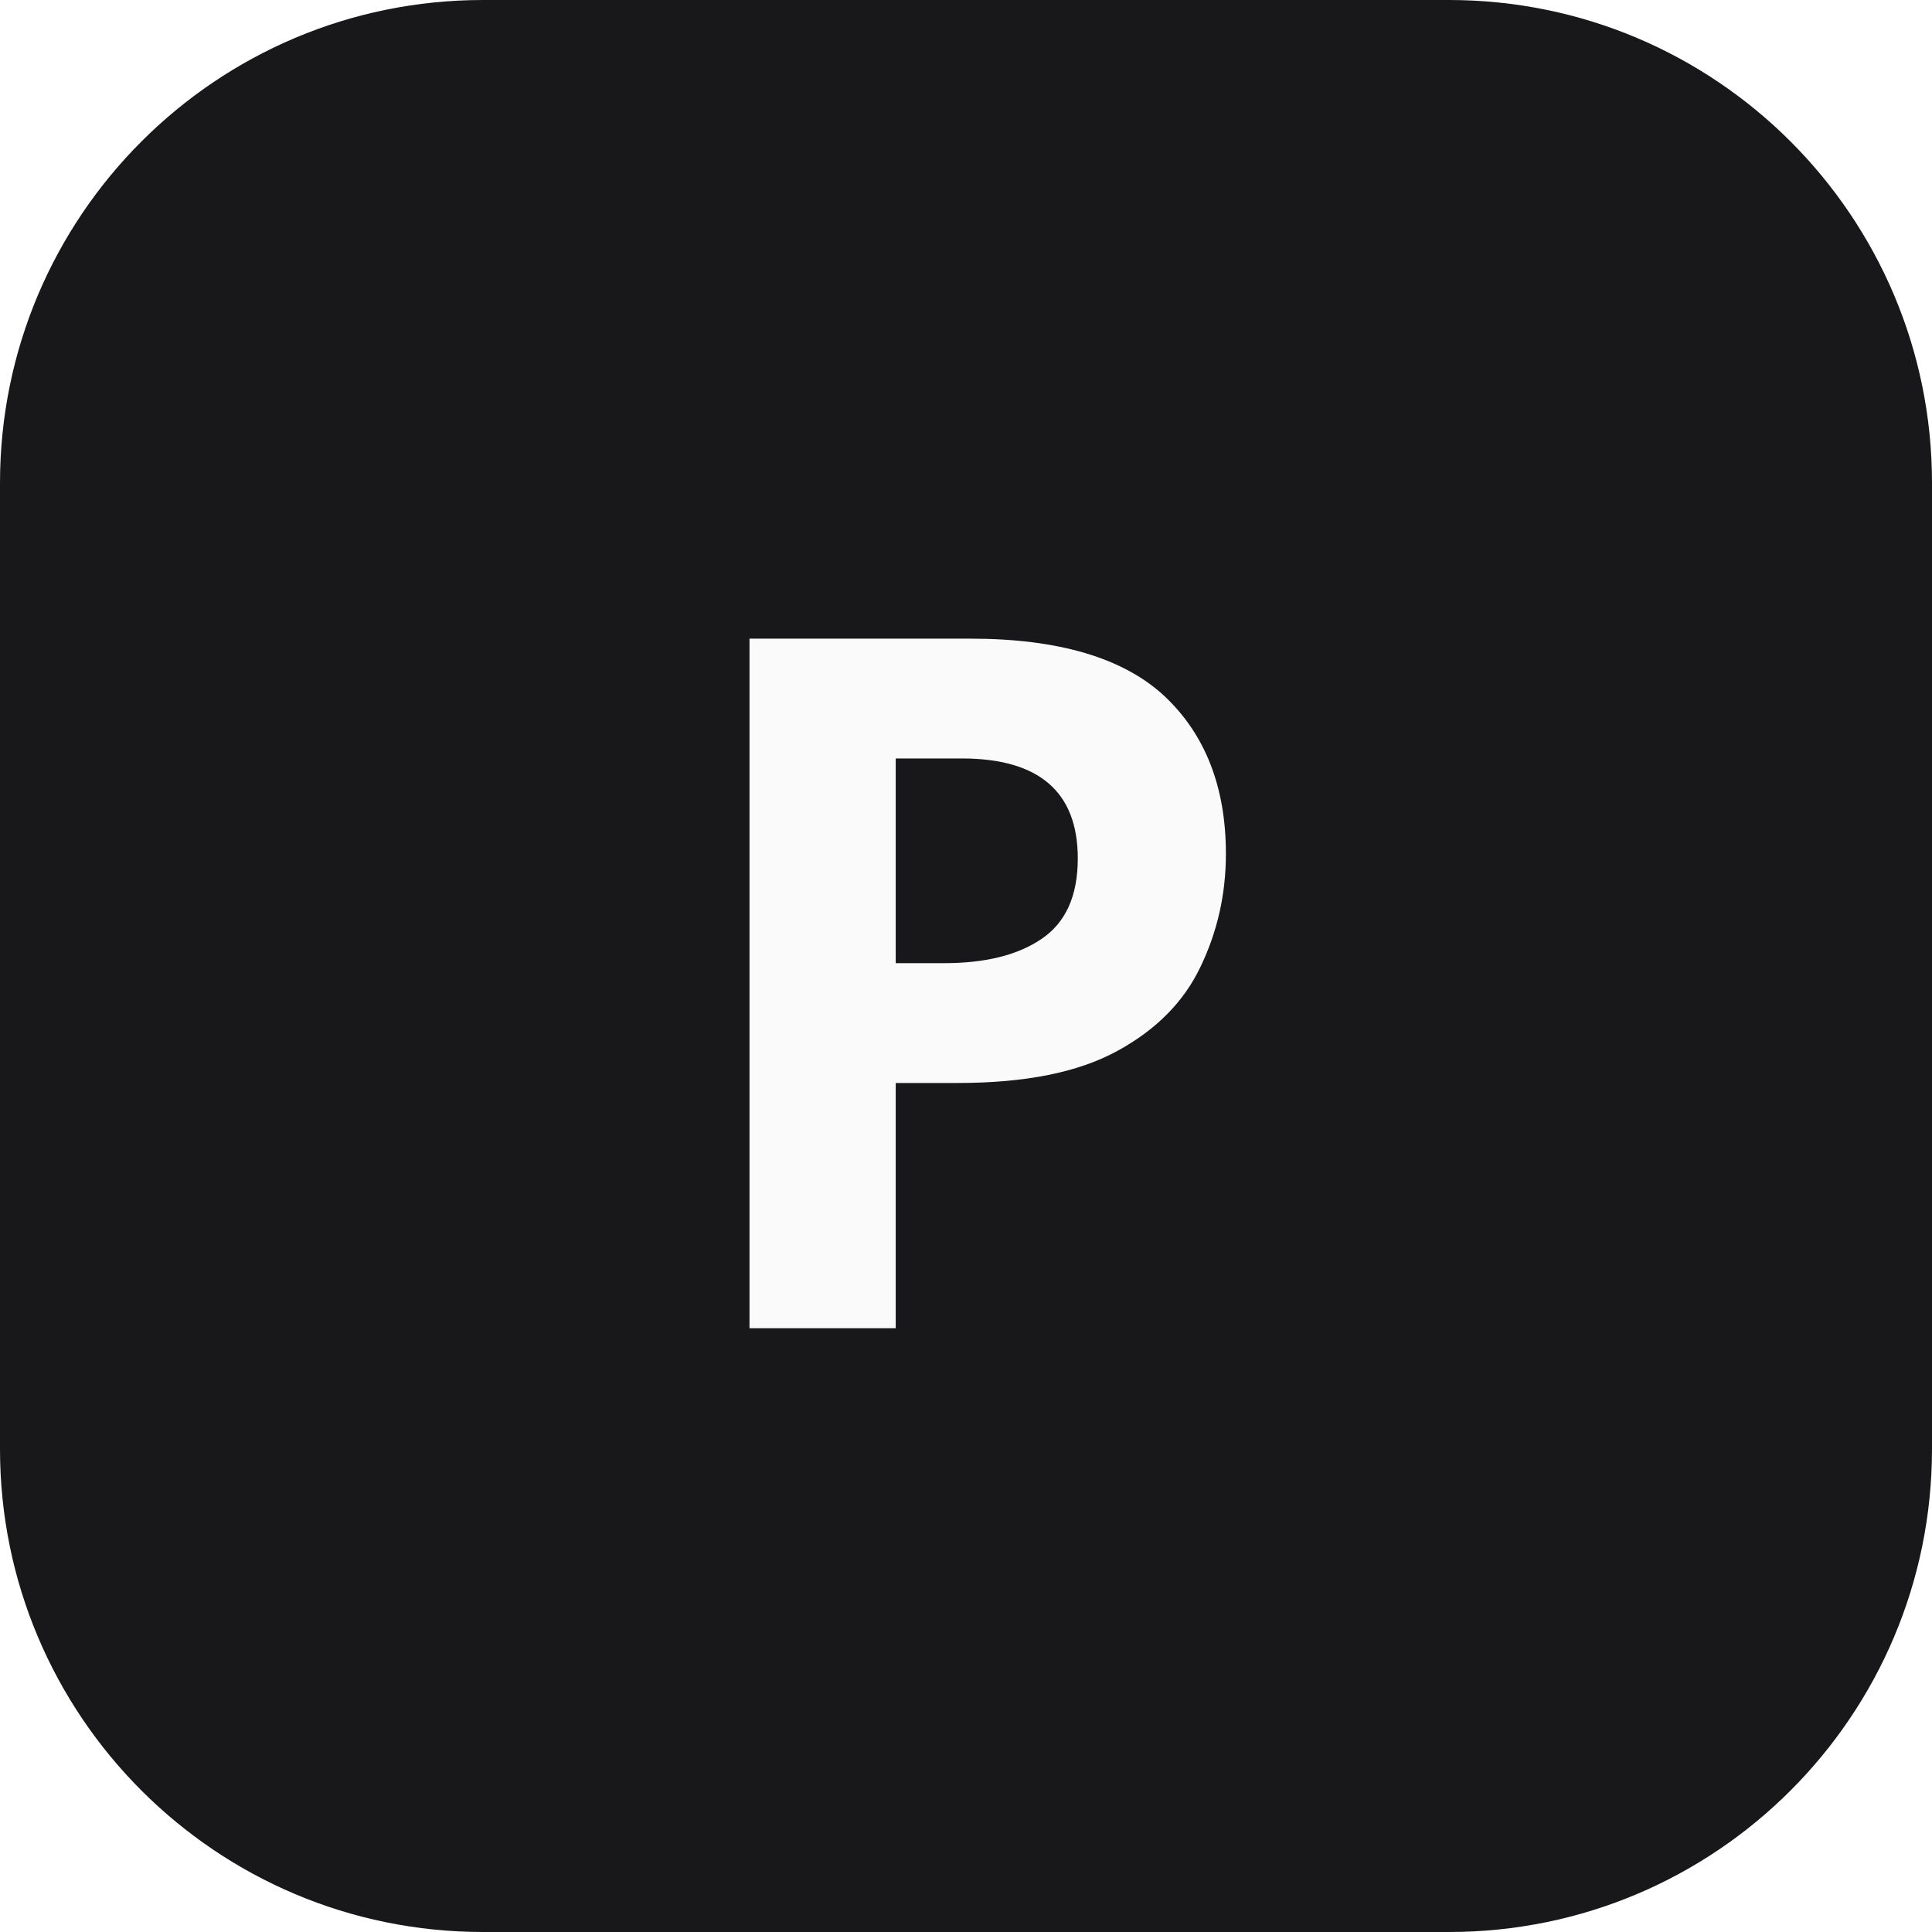
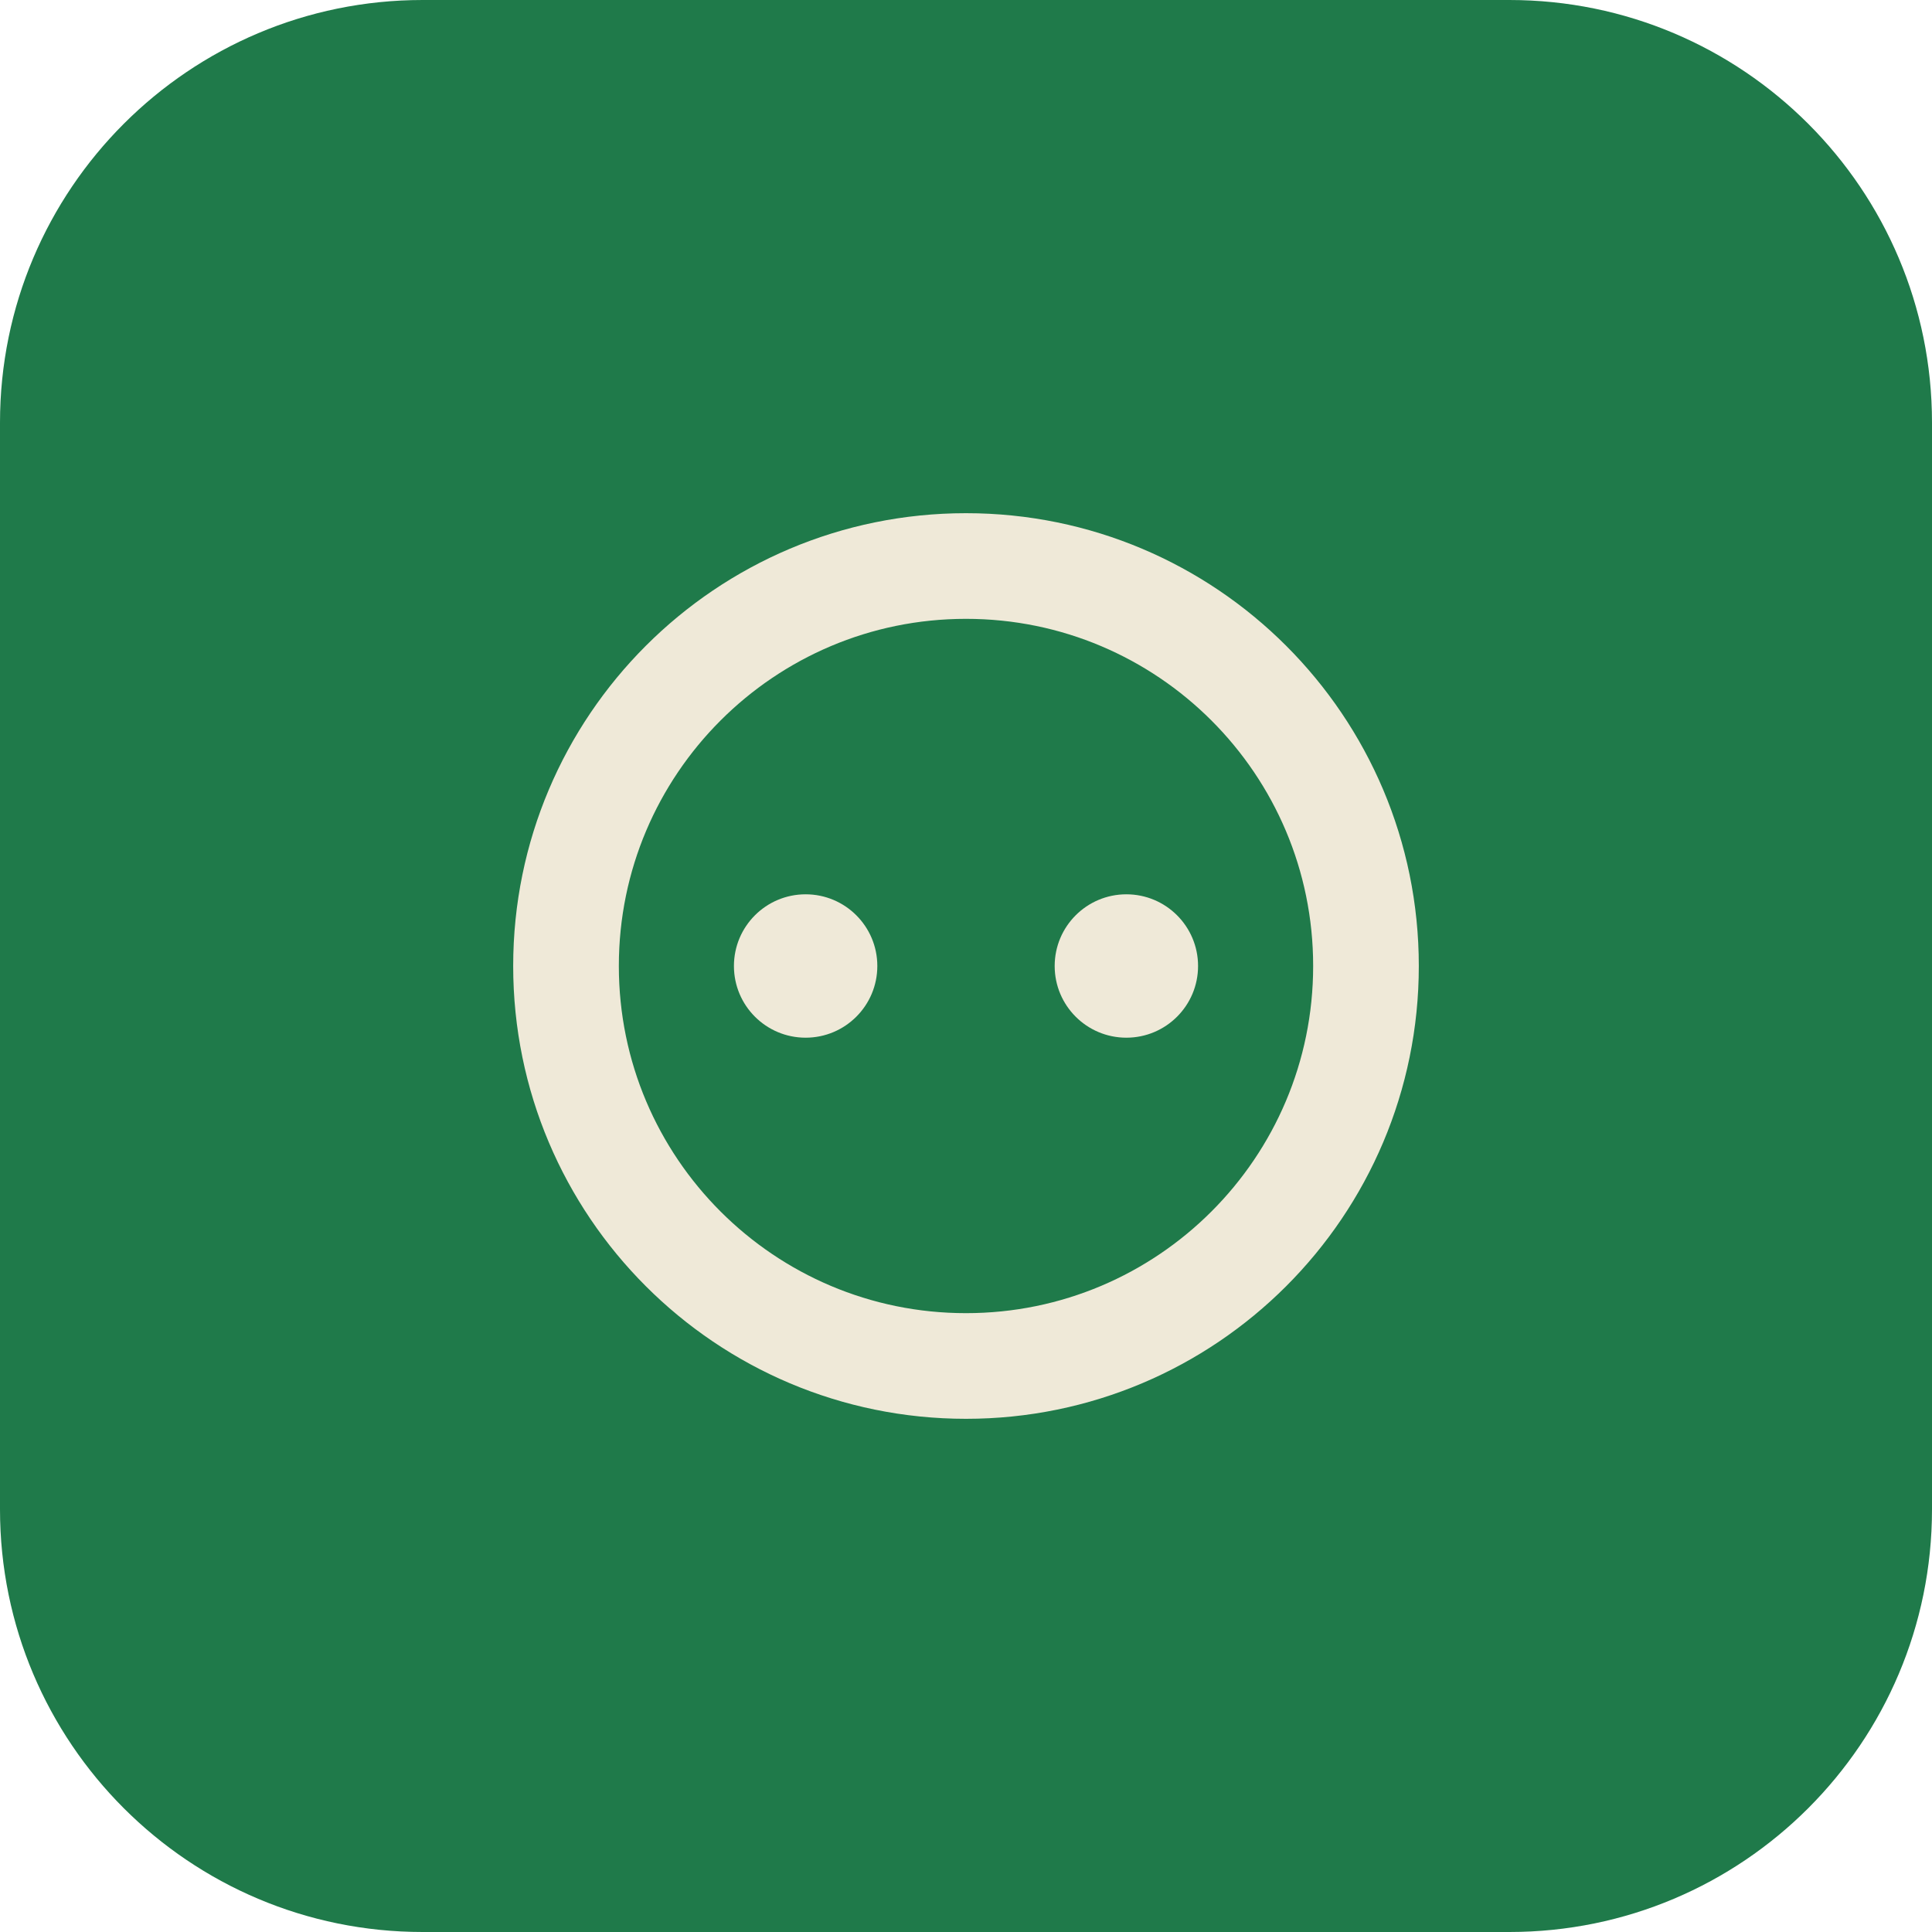
- <svg xmlns="http://www.w3.org/2000/svg" viewBox="0 0 32 32">
-   <rect width="32" height="32" rx="8" fill="#18181b" />
-   <text x="16" y="22" font-family="system-ui, sans-serif" font-size="16" font-weight="600" fill="#fafafa" text-anchor="middle">P</text>
+ <svg xmlns="http://www.w3.org/2000/svg" viewBox="0 0 1024 1024">
+   <rect width="1024" height="1024" rx="224" fill="#1F7A4A" />
+   <circle cx="512" cy="512" r="212" fill="none" stroke="#EFE9D8" stroke-width="56" />
+   <circle cx="427" cy="512" r="38" fill="#EFE9D8" />
+   <circle cx="597" cy="512" r="38" fill="#EFE9D8" />
</svg>
